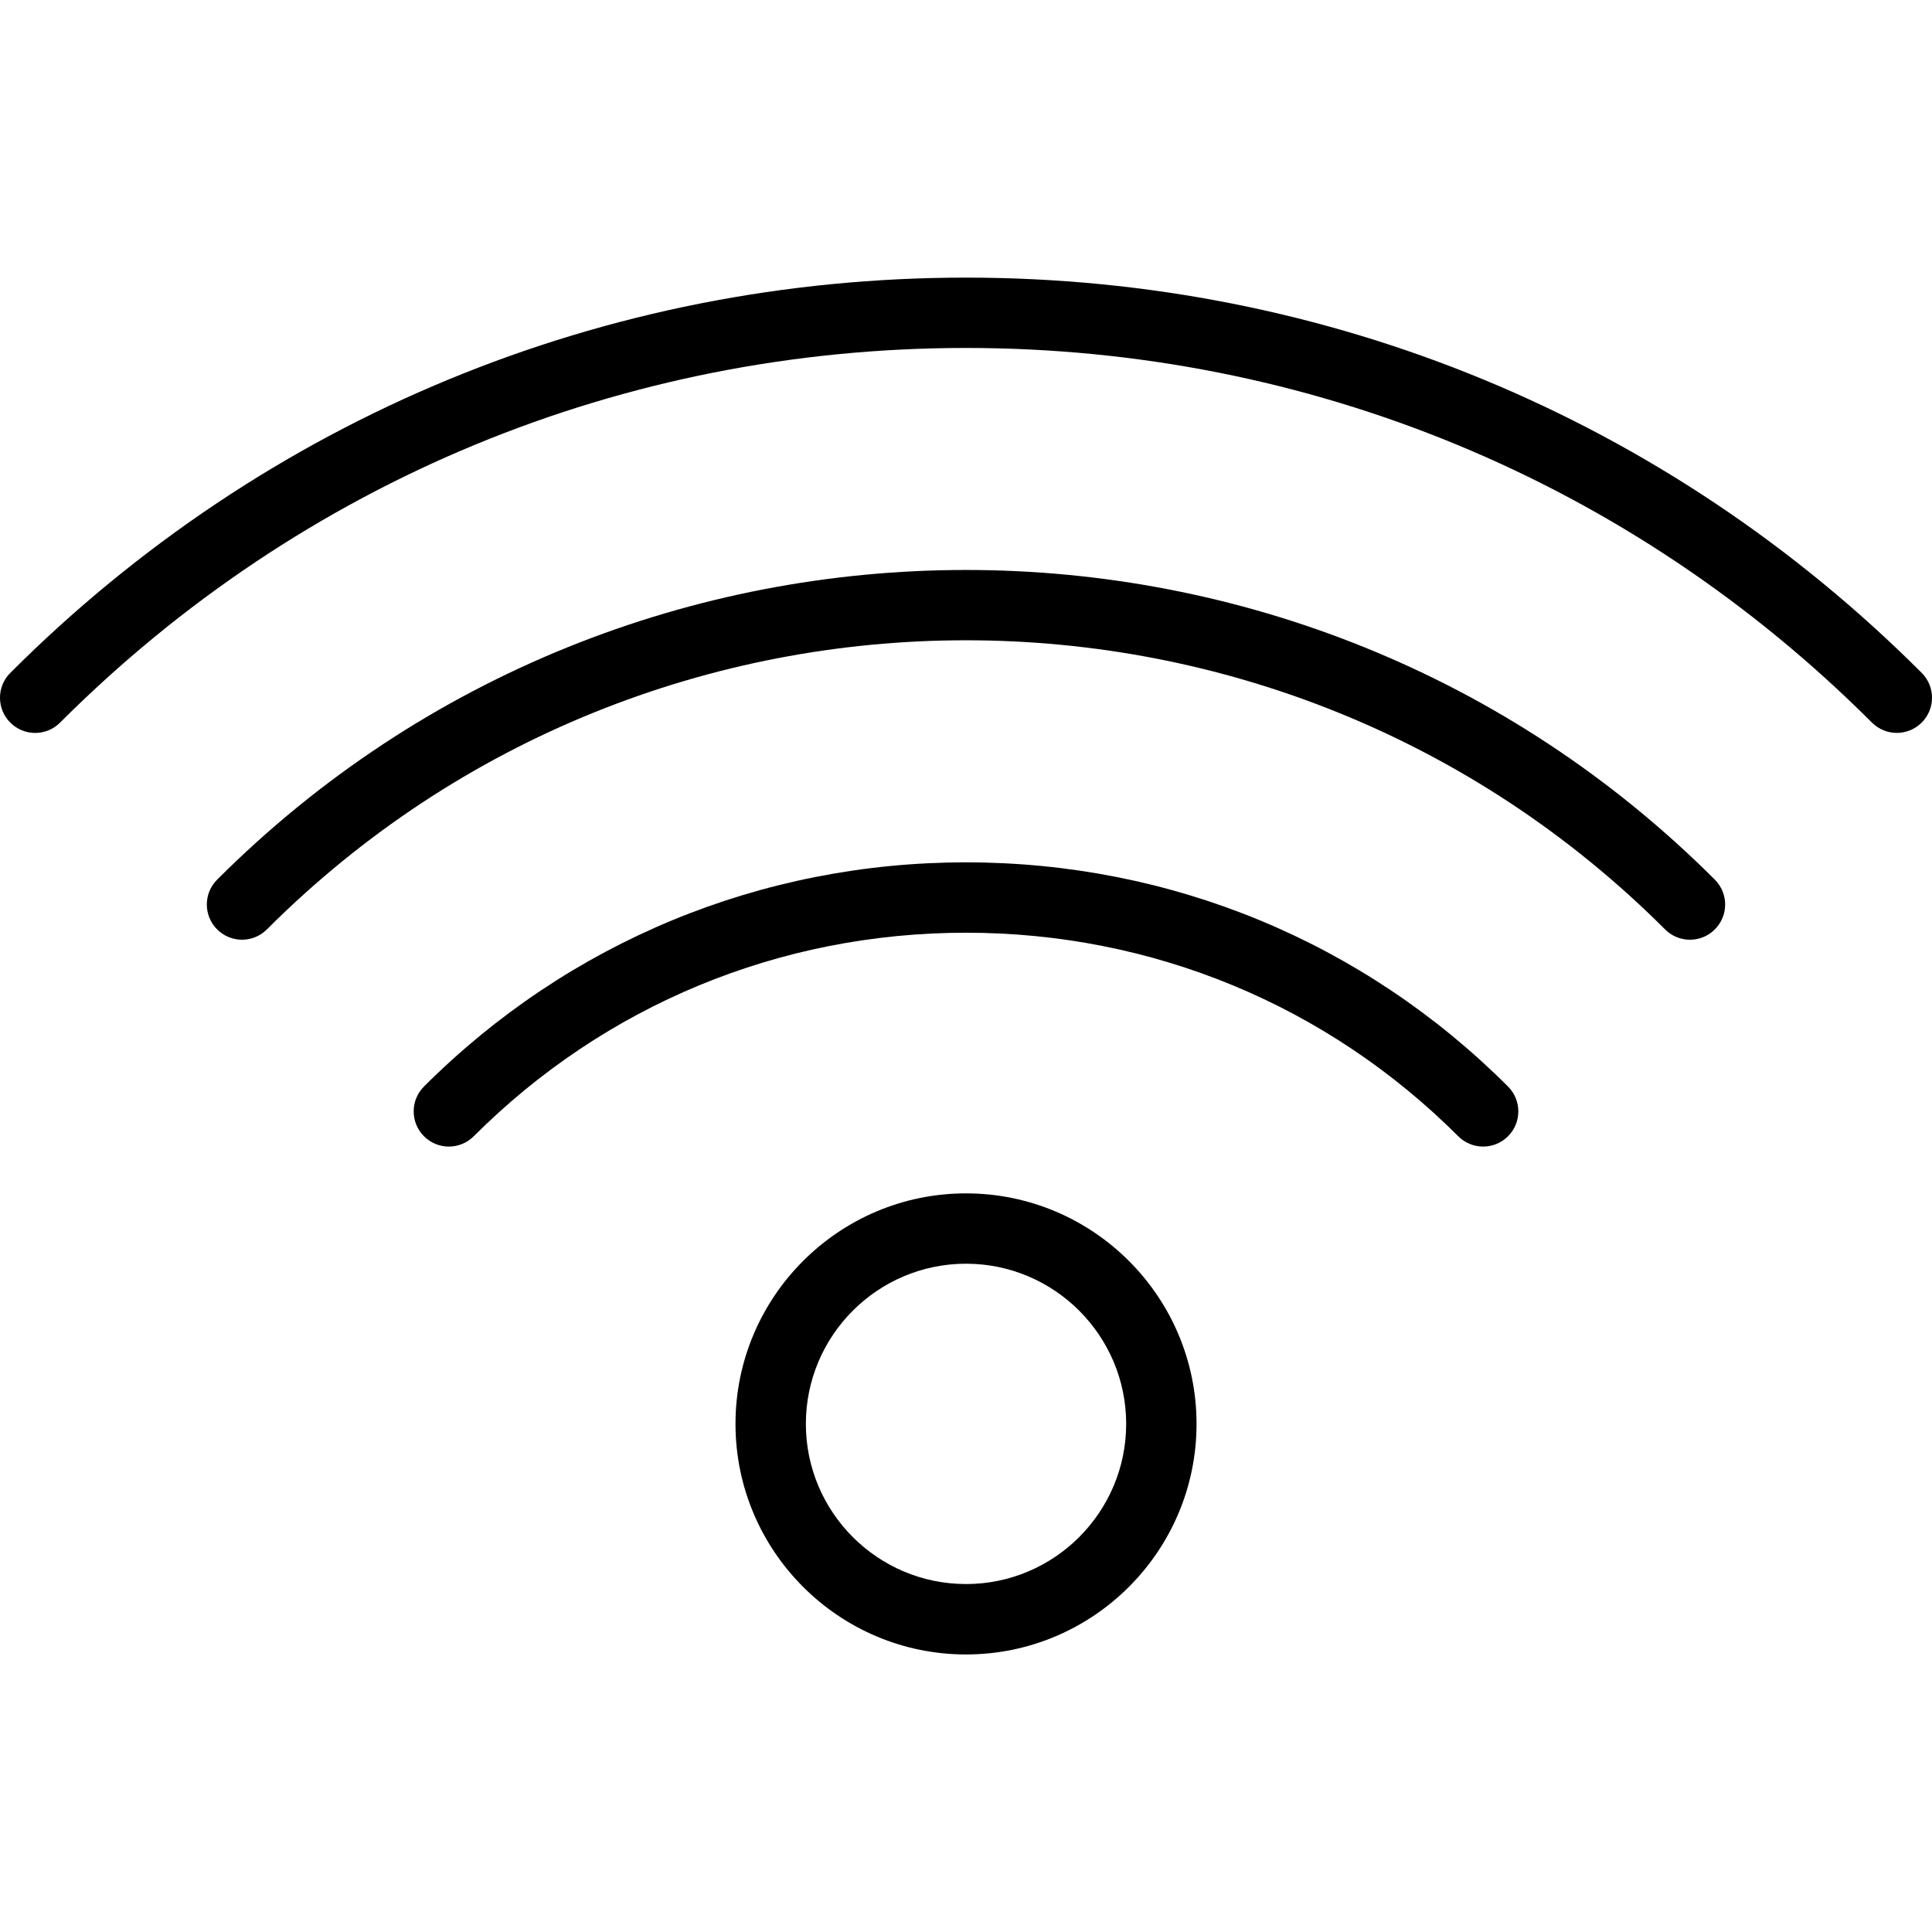
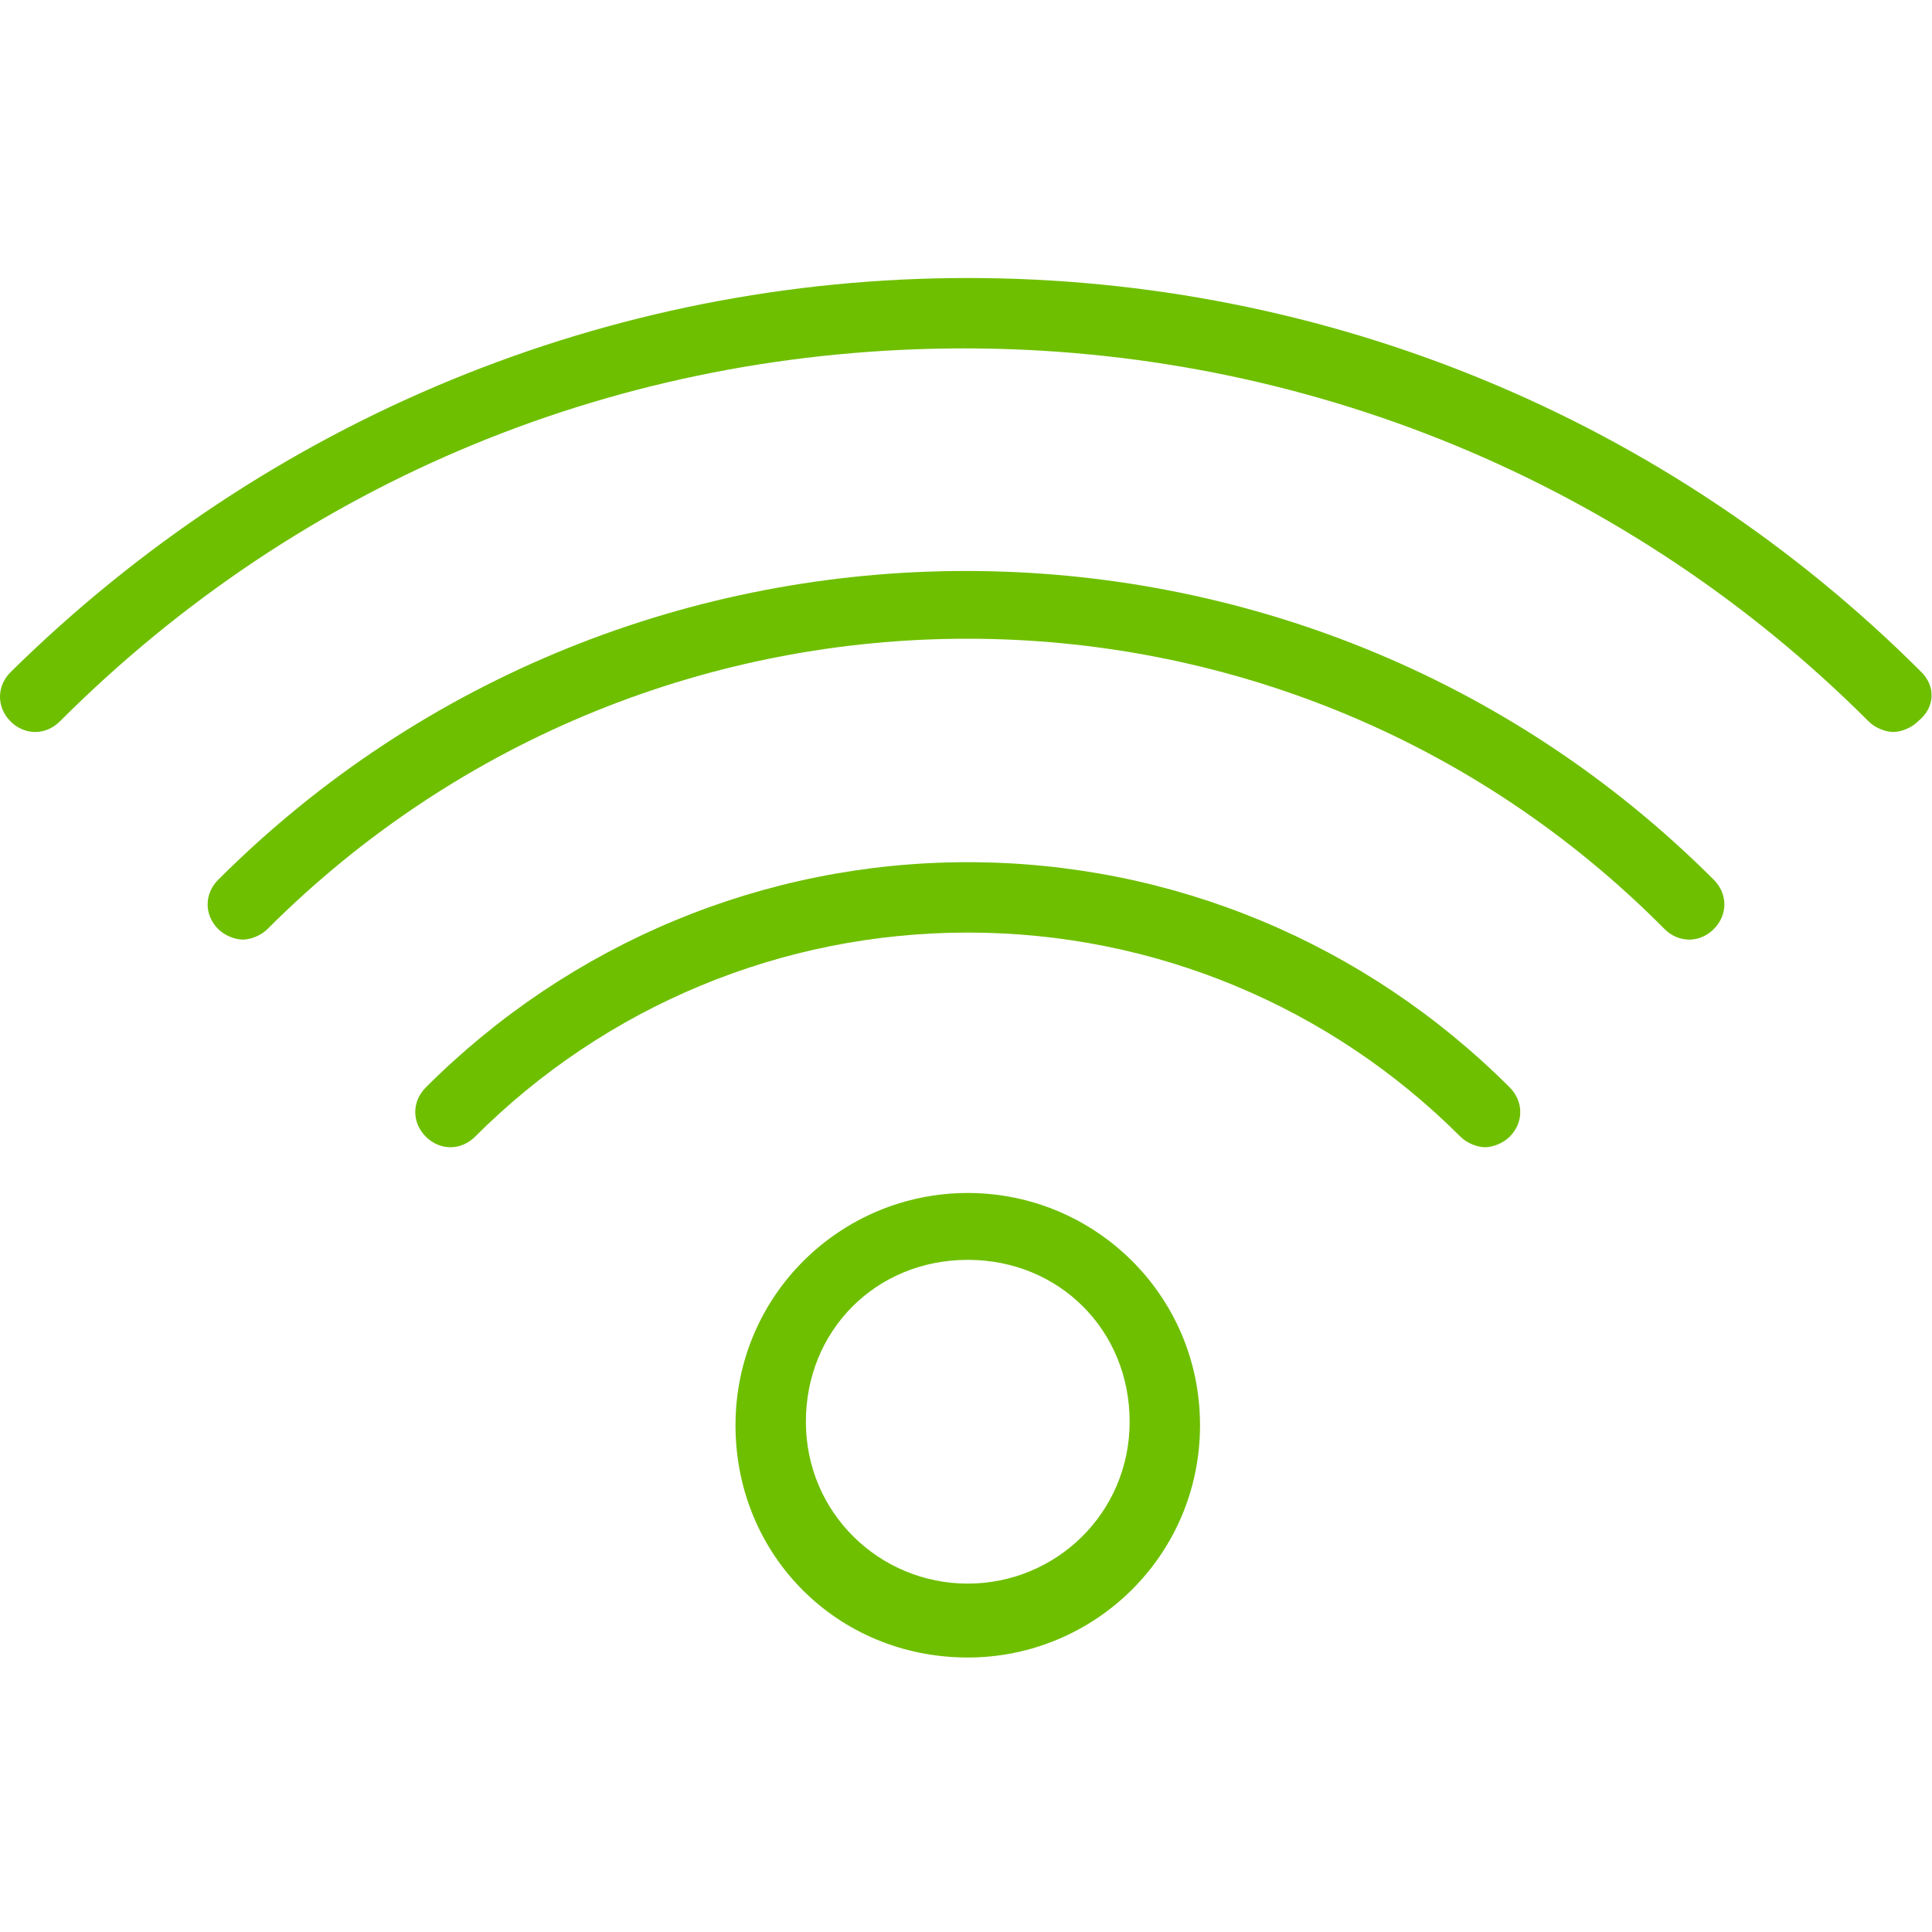
- <svg xmlns="http://www.w3.org/2000/svg" version="1.1" id="Capa_1" x="0px" y="0px" viewBox="0 0 54.908 54.908" style="enable-background:new 0 0 54.908 54.908;" xml:space="preserve">
+ <svg xmlns="http://www.w3.org/2000/svg" version="1.1" id="Capa_1" x="0px" y="0px" viewBox="0 0 54.9 54.9" style="enable-background:new 0 0 54.9 54.9;" xml:space="preserve">
+   <style type="text/css">
+ 	.st0{fill:#6EBF00;}
+ </style>
  <g>
-     <path d="M54.615,19.123c-7.243-7.244-16.89-11.233-27.161-11.233S7.537,11.878,0.293,19.123c-0.391,0.391-0.391,1.023,0,1.414   s1.023,0.391,1.414,0C8.573,13.67,17.717,9.889,27.454,9.889s18.881,3.781,25.747,10.647c0.195,0.195,0.451,0.293,0.707,0.293   s0.512-0.098,0.707-0.293C55.006,20.146,55.006,19.513,54.615,19.123z" />
-     <path d="M6.171,25c-0.391,0.391-0.391,1.023,0,1.414c0.195,0.195,0.451,0.293,0.707,0.293s0.512-0.098,0.707-0.293   c10.955-10.956,28.781-10.956,39.737,0c0.391,0.391,1.023,0.391,1.414,0s0.391-1.023,0-1.414C37.002,13.266,17.907,13.264,6.171,25   z" />
-     <path d="M27.454,24.508c-5.825,0-11.295,2.263-15.404,6.371c-0.391,0.391-0.391,1.023,0,1.414s1.023,0.391,1.414,0   c3.731-3.73,8.699-5.785,13.99-5.785c5.291,0,10.259,2.055,13.99,5.785c0.195,0.195,0.451,0.293,0.707,0.293   s0.512-0.098,0.707-0.293c0.391-0.391,0.391-1.023,0-1.414C38.75,26.771,33.279,24.508,27.454,24.508z" />
-     <path d="M27.454,33.916c-3.612,0-6.551,2.939-6.551,6.552s2.939,6.552,6.551,6.552c3.613,0,6.552-2.939,6.552-6.552   S31.067,33.916,27.454,33.916z M27.454,45.019c-2.51,0-4.551-2.042-4.551-4.552s2.042-4.552,4.551-4.552s4.552,2.042,4.552,4.552   S29.964,45.019,27.454,45.019z" />
+     <path class="st0" d="M54.6,19.1C47.4,11.9,37.7,7.9,27.5,7.9s-19.9,4-27.2,11.2c-0.4,0.4-0.4,1,0,1.4s1,0.4,1.4,0   c6.9-6.9,16-10.6,25.7-10.6s18.9,3.8,25.7,10.6c0.2,0.2,0.5,0.3,0.7,0.3s0.5-0.1,0.7-0.3C55,20.1,55,19.5,54.6,19.1z" />
+     <path class="st0" d="M6.2,25c-0.4,0.4-0.4,1,0,1.4c0.2,0.2,0.5,0.3,0.7,0.3s0.5-0.1,0.7-0.3c11-11,28.8-11,39.7,0   c0.4,0.4,1,0.4,1.4,0s0.4-1,0-1.4C37,13.3,17.9,13.3,6.2,25z" />
+     <path class="st0" d="M27.5,24.5c-5.8,0-11.3,2.3-15.4,6.4c-0.4,0.4-0.4,1,0,1.4c0.4,0.4,1,0.4,1.4,0c3.7-3.7,8.7-5.8,14-5.8   s10.3,2.1,14,5.8c0.2,0.2,0.5,0.3,0.7,0.3s0.5-0.1,0.7-0.3c0.4-0.4,0.4-1,0-1.4C38.8,26.8,33.3,24.5,27.5,24.5z" />
+     <path class="st0" d="M27.5,33.9c-3.6,0-6.6,2.9-6.6,6.6s2.9,6.6,6.6,6.6c3.6,0,6.6-2.9,6.6-6.6S31.1,33.9,27.5,33.9z M27.5,45   c-2.5,0-4.6-2-4.6-4.6s2-4.6,4.6-4.6s4.6,2,4.6,4.6S30,45,27.5,45z" />
  </g>
-   <g>
- </g>
-   <g>
- </g>
-   <g>
- </g>
-   <g>
- </g>
-   <g>
- </g>
-   <g>
- </g>
-   <g>
- </g>
-   <g>
- </g>
-   <g>
- </g>
-   <g>
- </g>
-   <g>
- </g>
-   <g>
- </g>
-   <g>
- </g>
-   <g>
- </g>
-   <g>
- </g>
</svg>
